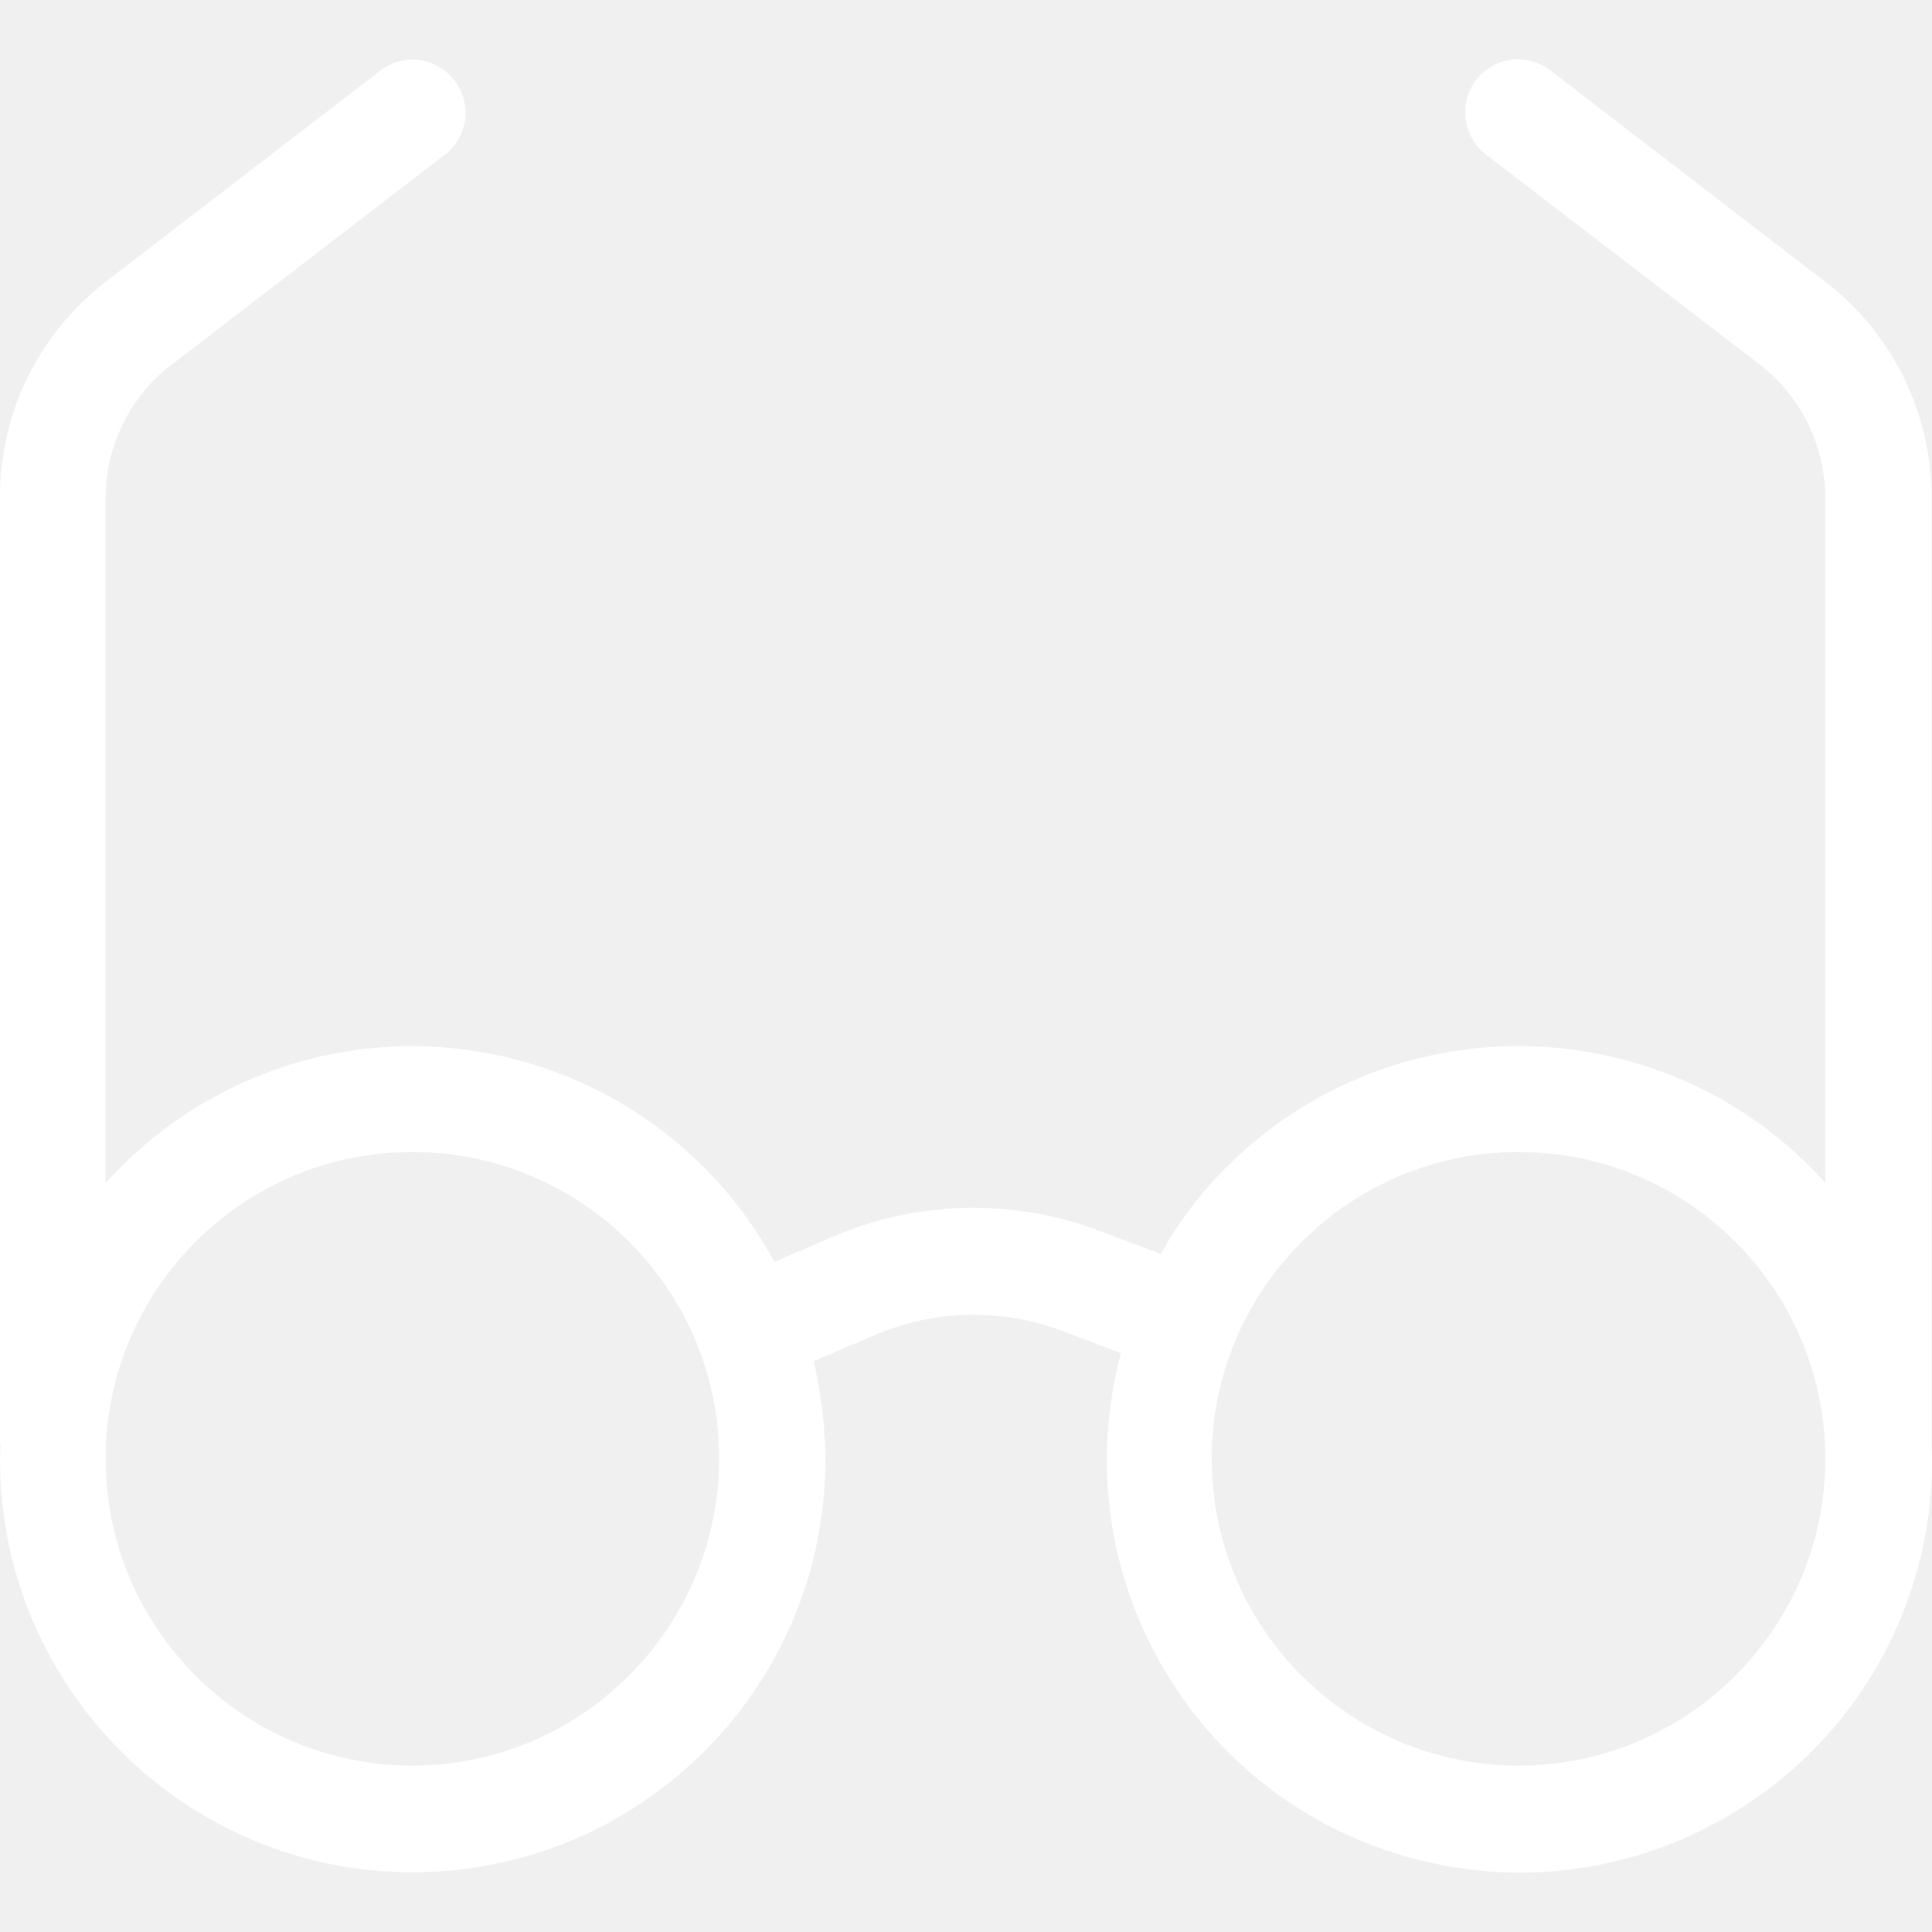
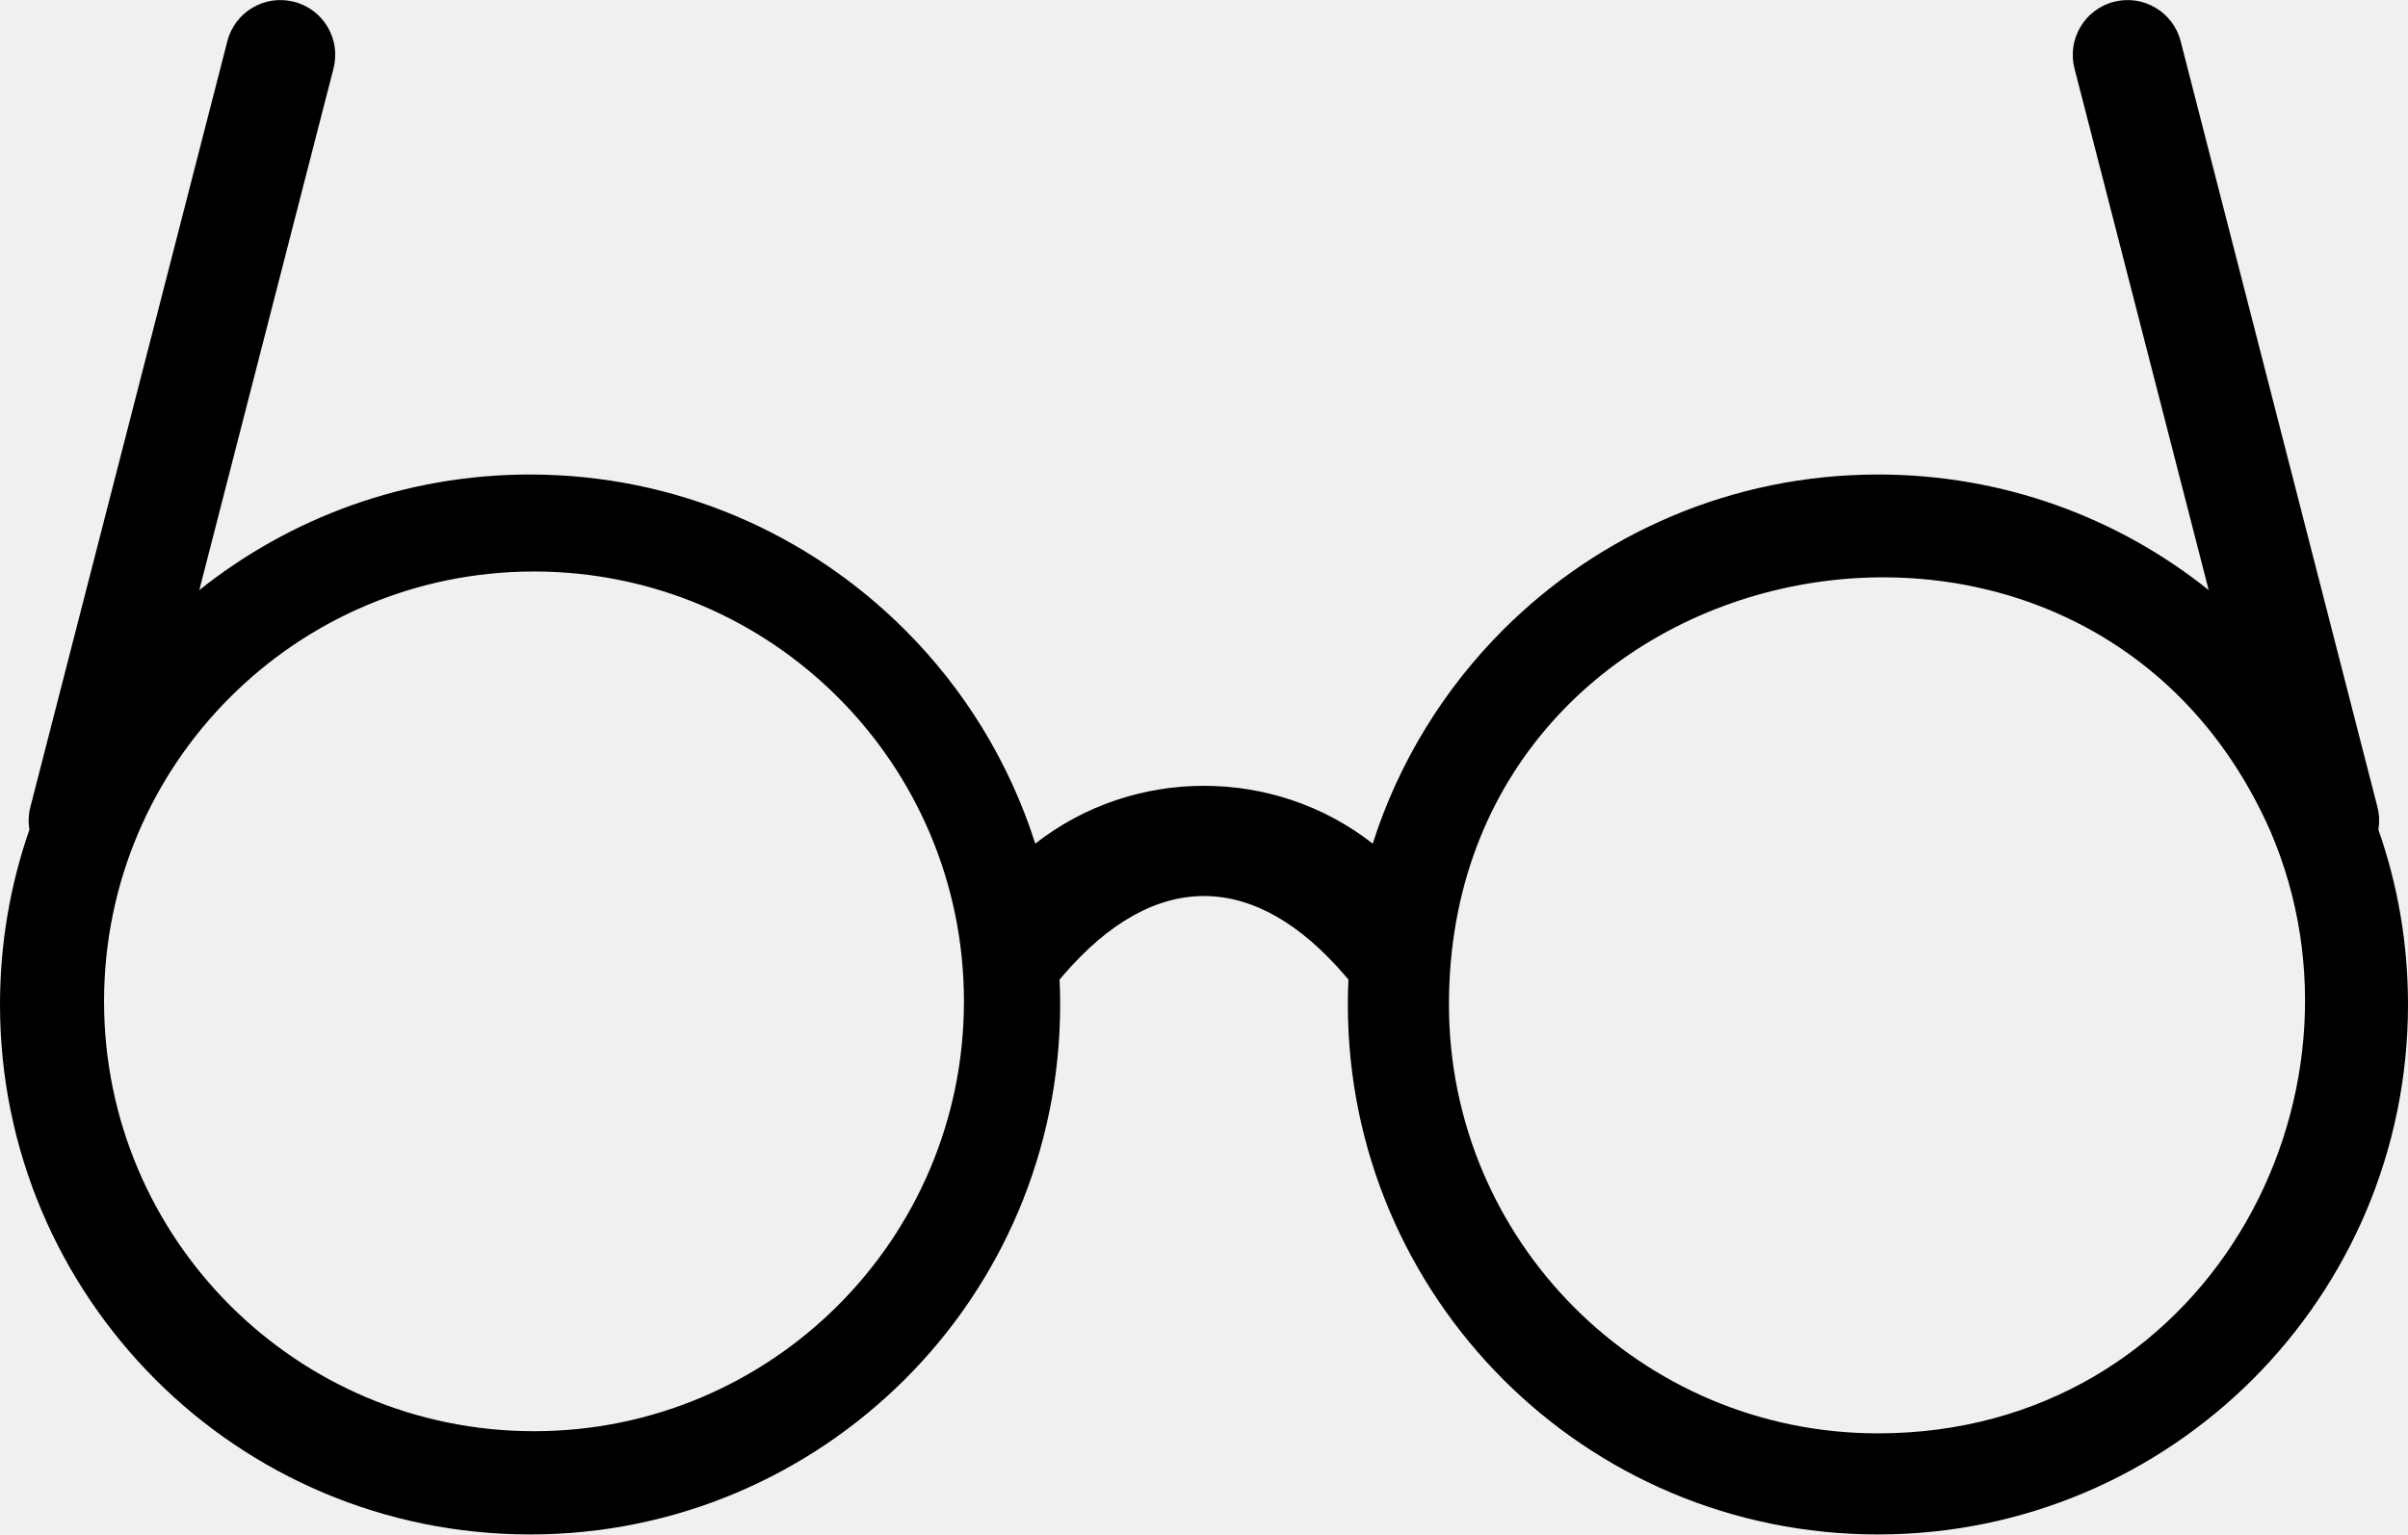
- <svg xmlns="http://www.w3.org/2000/svg" version="1.1" width="512" height="512" x="0" y="0" viewBox="0 0 364.001 364.001" style="enable-background:new 0 0 512 512" xml:space="preserve">
+ <svg xmlns="http://www.w3.org/2000/svg" version="1.1" id="Layer_1" x="0px" y="0px" viewBox="0 0 122.88 78.32" style="enable-background:new 0 0 122.88 78.32" xml:space="preserve">
  <g>
-     <g>
-       <g>
-         <path d="M363.901,272.644c0-0.5,0-0.8,0-1.2v-177.5c0.1-16.1-7.4-31.3-20.2-41l-51.5-39.6c-4.3-3.4-10.6-2.7-14,1.6    s-2.7,10.6,1.6,14c0.1,0.1,0.2,0.1,0.2,0.2l51.5,39.5c7.8,6,12.4,15.3,12.4,25.2v129c-28.7-31.9-77.8-34.5-109.7-5.9    c-6.2,5.5-11.4,12-15.5,19.3l-11.7-4.4c-16.3-6.1-34.2-5.7-50.2,1.2l-10.9,4.7c-20.5-37.7-67.6-51.7-105.3-31.2    c-7.8,4.2-14.8,9.8-20.7,16.3v-128.9c0-9.9,4.5-19.2,12.4-25.2l51.5-39.6c4.4-3.4,5.2-9.6,1.8-14c-3.4-4.4-9.6-5.2-14-1.8    l-51.5,39.6c-12.8,9.8-20.2,24.9-20.1,41v177.5c0,0.4,0,0.7,0.1,1.1c0,0.8-0.1,1.6-0.1,2.4c0,42.9,34.8,77.8,77.7,77.8    s77.8-34.8,77.8-77.7c0-6.3-0.8-12.5-2.2-18.6l11.5-4.9c11.2-4.8,23.9-5.1,35.3-0.8l11.1,4.2c-11.1,41.5,13.5,84.1,55,95.2    c41.5,11.1,84.1-13.5,95.2-55c1.8-6.6,2.6-13.3,2.6-20.1C364.001,274.244,364.001,273.444,363.901,272.644z M77.701,332.644    c-31.9,0-57.8-25.9-57.8-57.8c0-31.9,25.9-57.8,57.8-57.8c31.9,0,57.8,25.9,57.8,57.8    C135.401,306.744,109.501,332.644,77.701,332.644z M286.101,332.644c-31.9,0-57.8-25.9-57.8-57.8c0-31.9,25.9-57.8,57.8-57.8    c31.9,0,57.8,25.9,57.8,57.8C343.901,306.744,318.001,332.644,286.101,332.644z" fill="#ffffff" data-original="#000000" style="" />
-       </g>
-     </g>
-     <g>
- </g>
-     <g>
- </g>
-     <g>
- </g>
-     <g>
- </g>
-     <g>
- </g>
-     <g>
- </g>
-     <g>
- </g>
-     <g>
- </g>
-     <g>
- </g>
-     <g>
- </g>
-     <g>
- </g>
-     <g>
- </g>
-     <g>
- </g>
-     <g>
- </g>
-     <g>
- </g>
+     <path d="M68.64,49.8c0.06,0.07,0.11,0.13,0.17,0.19c-0.02,0.42-0.03,0.85-0.03,1.28c0,7.47,3.03,14.23,7.92,19.13 c4.89,4.9,11.66,7.92,19.13,7.92c7.47,0,14.23-3.03,19.13-7.92c4.89-4.89,7.92-11.66,7.92-19.13c0-3.13-0.53-6.13-1.51-8.92 c0.06-0.37,0.05-0.77-0.05-1.16L111.28,2.11c-0.38-1.5-1.91-2.4-3.4-2.02c-1.5,0.38-2.4,1.91-2.02,3.4l6.85,26.63 c-4.62-3.7-10.49-5.9-16.87-5.9c-7.47,0-14.23,3.03-19.13,7.92c-3.02,3.02-5.33,6.75-6.66,10.92c-5.02-3.93-12.19-3.94-17.22,0 c-1.33-4.17-3.63-7.9-6.66-10.92c-4.89-4.89-11.66-7.92-19.13-7.92c-6.38,0-12.24,2.21-16.87,5.9l6.85-26.63 c0.38-1.5-0.52-3.02-2.02-3.4c-1.5-0.38-3.02,0.52-3.4,2.02L1.55,41.19c-0.1,0.39-0.11,0.79-0.05,1.16C0.53,45.14,0,48.14,0,51.27 c0,7.47,3.03,14.23,7.92,19.13c4.89,4.9,11.66,7.92,19.13,7.92c7.47,0,14.23-3.03,19.13-7.92c4.9-4.89,7.92-11.66,7.92-19.13 c0-0.43-0.01-0.85-0.03-1.28c0.06-0.06,0.12-0.12,0.17-0.19C58.96,44.29,64.08,44.47,68.64,49.8L68.64,49.8z M27.25,29.17 c12.12,0,21.94,9.82,21.94,21.94c0,12.12-9.82,21.94-21.94,21.94c-12.12,0-21.94-9.82-21.94-21.94 C5.31,38.99,15.13,29.17,27.25,29.17L27.25,29.17z M95.83,73.16c-12.09,0-21.89-9.8-21.89-21.89c0-23.69,32.5-30.21,41.92-8.84 C121.71,56.06,112.52,73.16,95.83,73.16L95.83,73.16z" />
  </g>
</svg>
